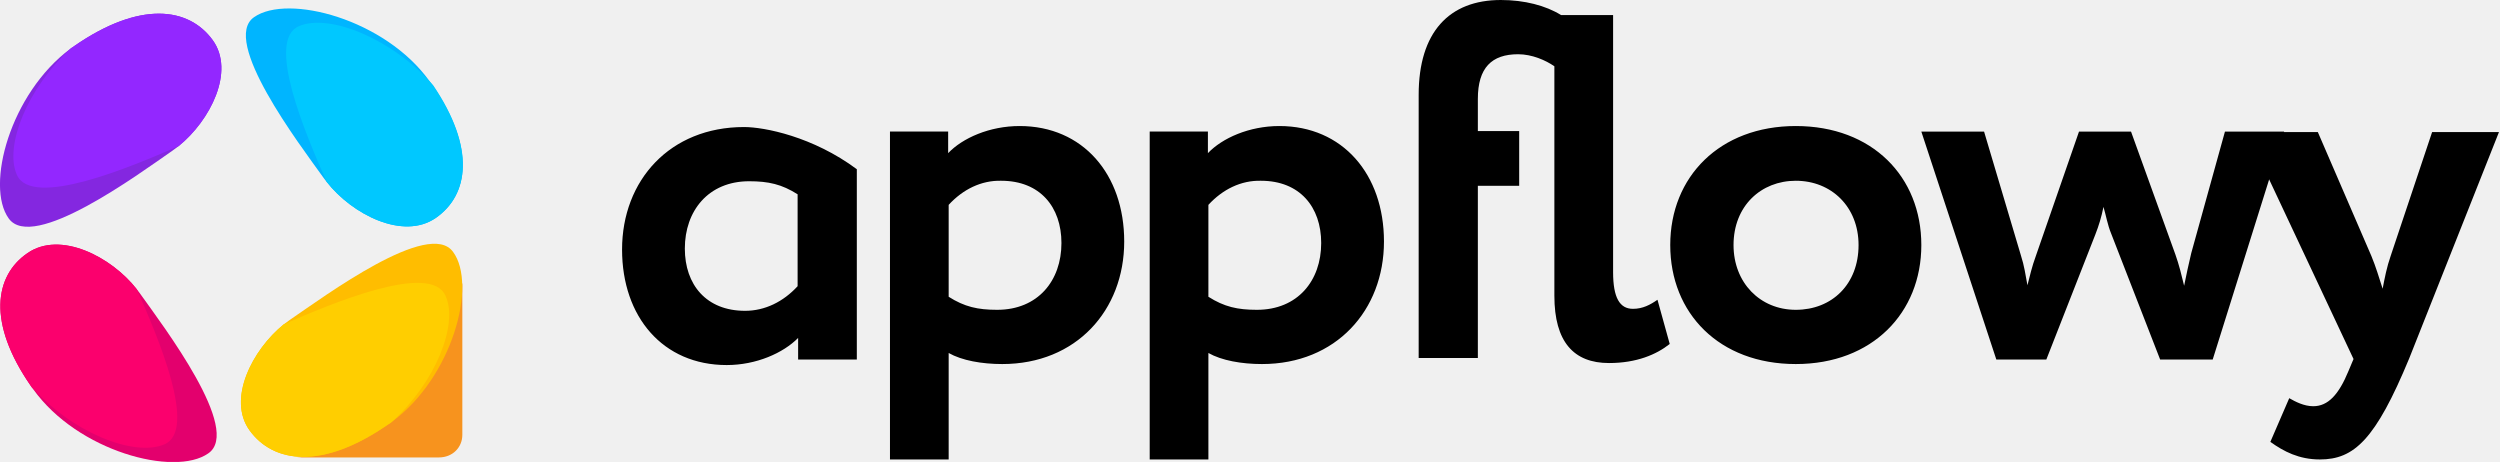
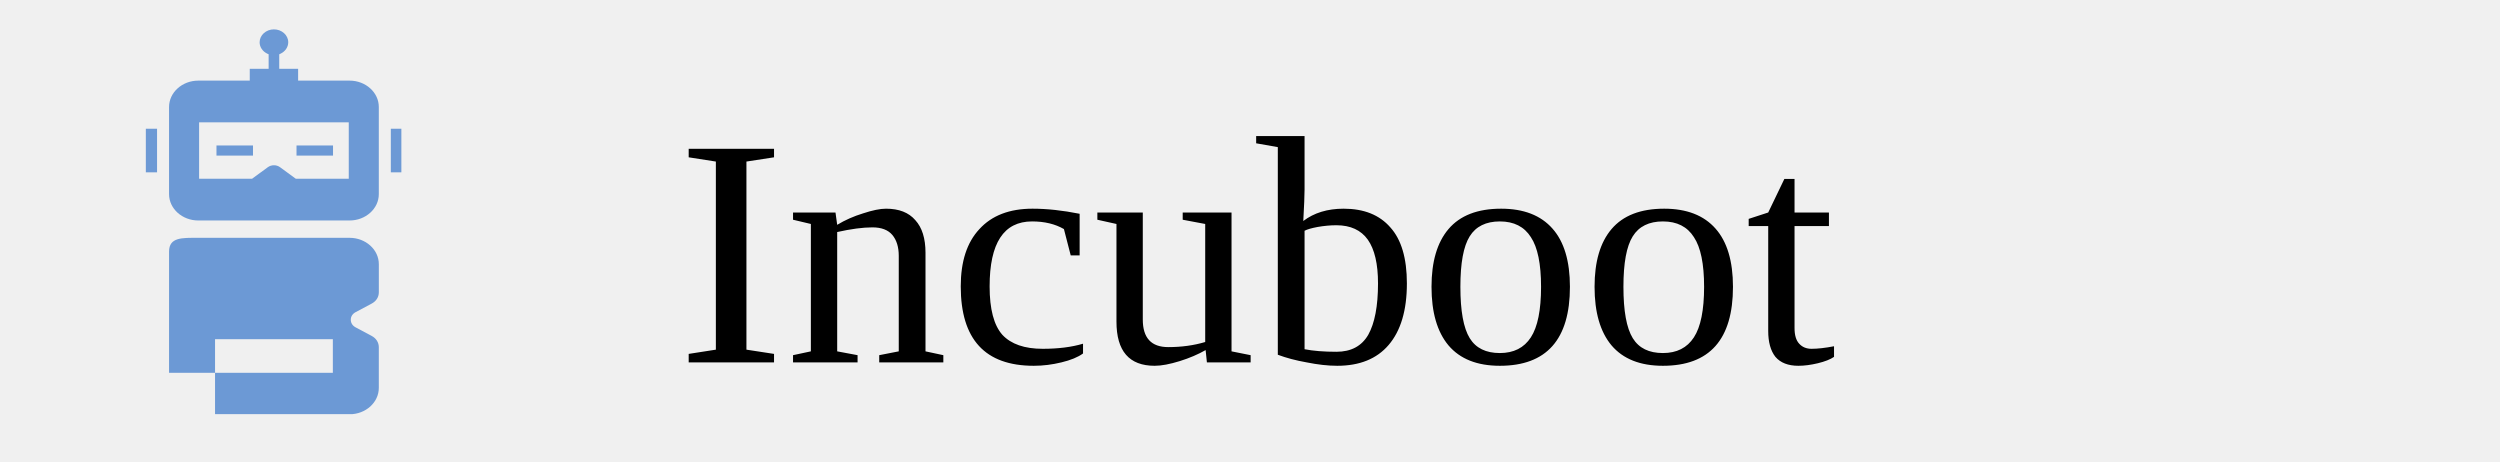
- <svg xmlns="http://www.w3.org/2000/svg" width="92" height="17" fill="none">
-   <g clip-path="url(#prefix__clip0)">
-     <path d="M32.732 4.841h2.16v.795c.526-.554 1.521-.998 2.63-.998 2.328 0 3.849 1.774 3.849 4.25 0 2.532-1.765 4.509-4.488 4.509-.752 0-1.484-.13-1.972-.407v3.918h-2.16V4.84h-.019zm2.179 2.698v3.382c.582.37 1.07.48 1.784.48 1.502 0 2.366-1.072 2.366-2.457 0-1.33-.789-2.292-2.216-2.292-.732-.018-1.408.314-1.934.887zM27.38 4.675c-2.723 0-4.488 1.958-4.488 4.509 0 2.476 1.502 4.25 3.85 4.25 1.09 0 2.084-.444 2.629-.998v.794h2.16V6.227c-1.615-1.201-3.4-1.552-4.15-1.552zm1.972 5.857c-.526.573-1.202.906-1.934.906-1.427 0-2.216-.961-2.216-2.291 0-1.386.864-2.477 2.366-2.477.714 0 1.202.111 1.784.48v3.382zM42.291 4.841h2.16v.795c.526-.554 1.52-.998 2.629-.998 2.328 0 3.85 1.774 3.85 4.25 0 2.532-1.766 4.509-4.489 4.509-.75 0-1.483-.13-1.972-.407v3.918h-2.16V4.84h-.018zm2.178 2.698v3.382c.583.37 1.07.48 1.785.48 1.502 0 2.366-1.072 2.366-2.457 0-1.33-.79-2.292-2.216-2.292-.733-.018-1.409.314-1.935.887zM57.202 2.44c-.32-.223-.826-.444-1.334-.444-.976 0-1.483.499-1.483 1.644v1.183h1.521v2.014h-1.521v6.338h-2.178V3.492C52.206 1.182 53.332 0 55.23 0c.864 0 1.653.203 2.216.554h1.916v9.461c0 .943.244 1.35.732 1.35.357 0 .638-.149.901-.334l.451 1.627c-.488.388-1.22.702-2.235.702-1.295 0-2.01-.776-2.01-2.476V2.439zM66.085 4.638c2.817 0 4.62 1.866 4.62 4.38 0 2.494-1.803 4.379-4.62 4.379s-4.62-1.866-4.62-4.38c0-2.513 1.821-4.379 4.62-4.379zm0 6.763c1.333 0 2.31-.942 2.31-2.383 0-1.405-.996-2.366-2.31-2.366-1.277 0-2.291.924-2.291 2.366 0 1.385.976 2.383 2.29 2.383zM81.427 13.23h-1.934L77.69 8.594c-.131-.314-.188-.666-.282-.98-.075.37-.169.684-.3 1.017l-1.803 4.6h-1.84l-2.76-8.388h2.309l1.352 4.545c.132.407.17.72.244 1.109.094-.351.15-.647.32-1.109l1.577-4.545h1.915l1.634 4.527c.132.37.226.757.32 1.145.075-.388.168-.794.262-1.2l1.24-4.472h2.178l-2.629 8.389z" fill="#000" />
-     <path d="M88.657 13.194c-1.24 2.993-2.028 3.714-3.286 3.714-.77 0-1.333-.296-1.822-.647l.695-1.608c.226.13.545.296.883.296.544 0 .939-.425 1.296-1.293l.187-.444-3.924-8.352h2.61l1.972 4.564c.169.407.281.795.413 1.201.075-.388.15-.794.3-1.22l1.521-4.545h2.46l-3.305 8.334z" fill="#000" />
-     <path d="M17.014 10.403c-.488 2.606-2.629 4.879-5.089 6.154-.3.166-.657.258-.995.277h5.22c.507 0 .864-.37.864-.832v-5.599z" fill="#F7931E" />
-     <path d="M6.573 5.377l-.226.167C5.07 6.43 1.202 9.276.32 8.038c-.864-1.2.056-4.6 2.272-6.245.038-.037.094-.056.132-.093C5.145.02 6.948.26 7.83 1.48c.826 1.145-.094 2.956-1.258 3.898z" fill="#8427E0" />
-     <path d="M16.037 8.02c-1.202.832-3.08-.129-4.018-1.33-.038-.055-.076-.092-.113-.148C11.004 5.286 8.112 1.48 9.352.63c1.24-.868 4.826.074 6.46 2.365.038.056.075.093.113.148 1.577 2.31 1.333 4.028.112 4.878z" fill="#00B5FF" />
-     <path d="M14.423 15.522c-.038.037-.075.055-.132.092-2.422 1.682-4.225 1.442-5.108.222-.826-1.146.094-2.957 1.258-3.899l.226-.166c1.277-.869 5.145-3.733 6.01-2.495.882 1.201-.02 4.601-2.254 6.246z" fill="#FFBD00" />
-     <path d="M7.662 16.686c-1.24.868-4.808-.074-6.441-2.365a.562.562 0 01-.094-.13c-1.597-2.31-1.334-4.046-.113-4.878 1.202-.831 3.08.13 4.019 1.33.037.056.075.093.112.148.883 1.238 3.775 5.045 2.517 5.895z" fill="#E3006D" />
-     <path d="M6.573 5.377C4.845 6.135 1.164 7.687.62 6.431c-.47-1.054.394-3.197 1.972-4.638.037-.037.094-.056.131-.093C5.146.02 6.948.26 7.831 1.48c.826 1.145-.094 2.956-1.258 3.898z" fill="#9327FF" />
-     <path d="M16.037 8.02c-1.201.831-3.08-.13-4.018-1.33-.77-1.756-2.254-5.212-1.014-5.729 1.126-.48 3.455.48 4.938 2.18 1.56 2.31 1.315 4.029.094 4.879z" fill="#00C8FF" />
-     <path d="M14.423 15.522c-.038.037-.075.055-.132.092-2.422 1.682-4.225 1.441-5.108.222-.826-1.146.094-2.957 1.258-3.9 1.728-.757 5.409-2.309 5.953-1.052.489 1.053-.375 3.196-1.971 4.638z" fill="#FFCE00" />
-     <path d="M6.047 16.353c-1.127.48-3.456-.462-4.92-2.162-1.597-2.31-1.334-4.046-.113-4.878 1.202-.831 3.08.13 4.019 1.33.77 1.737 2.253 5.193 1.014 5.71z" fill="#FB006D" />
-   </g>
-   <defs>
+ <svg xmlns="http://www.w3.org/2000/svg" width="92" height="17" fill="none" version="1.1" id="svg12">
+   <defs id="defs12">
    <clipPath id="prefix__clip0">
-       <path fill="#fff" d="M0 0h92v17H0z" />
+       <path fill="#fff" d="M0 0h92v17H0z" id="path12" />
+     </clipPath>
+     <clipPath id="e1c80f3f4b">
+       <path d="m 154.809,112.168 h 63.75 v 106.5 h -63.75 z m 0,0" clip-rule="nonzero" id="path1-0" />
    </clipPath>
  </defs>
+   <text xml:space="preserve" style="text-align:start;writing-mode:lr-tb;direction:ltr;text-anchor:start;fill:#000000" x="24.908" y="13.333" id="text12">
+     <tspan id="tspan12" x="24.908" y="13.333">Incuboot</tspan>
+   </text>
+   <g clip-path="url(#e1c80f3f4b)" id="g2" transform="matrix(0.147537,0,0,0.1329487,-17.47542,-13.83211)">
+     <path fill="#6c99d5" d="m 215.93,139.68 v 12.062 h 2.797 v -12.062 z m -23.523,7.434 h 9.105 v -2.801 h -9.105 z m -19.965,0 h 9.109 v -2.801 h -9.109 z m 8.875,6.406 3.922,-3.188 c 0.906,-0.734 2.168,-0.734 3.07,0 l 3.926,3.188 h 13.203 v -15.613 h -37.328 v 15.613 z m -13.41,11.551 h 37.738 c 4.012,0 7.289,-3.273 7.289,-7.289 v -24.133 c 0,-4.016 -3.277,-7.293 -7.289,-7.293 h -12.836 v -3.273 h -4.711 v -4.012 l 0.305,-0.16 c 1.188,-0.613 1.941,-1.836 1.941,-3.176 0,-1.961 -1.609,-3.566 -3.57,-3.566 -1.961,0 -3.57,1.609 -3.57,3.574 0,1.336 0.758,2.559 1.941,3.168 l 0.309,0.16 v 4.012 h -4.711 v 3.273 h -12.836 c -4.012,0 -7.293,3.277 -7.293,7.293 v 24.133 c 0,4.016 3.277,7.289 7.293,7.289 z m 3.52,42.168 h 0.66 v -9.312 h 29.383 v 9.312 h -29.387 v 11.469 h 5.055 c 9.5,0 19,0 28.504,0 4.016,0 7.293,-3.273 7.293,-7.289 v -11.262 c 0,-1.328 -0.652,-2.465 -1.789,-3.141 l -4.008,-2.371 c -0.758,-0.449 -1.195,-1.211 -1.195,-2.094 0,-0.887 0.434,-1.648 1.195,-2.098 l 4.008,-2.371 c 1.145,-0.672 1.793,-1.812 1.793,-3.137 v -7.789 c 0,-4.016 -3.281,-7.289 -7.293,-7.289 h -37.738 c -4.012,0 -7.293,-0.203 -7.293,3.816 v 33.555 z m -13.805,-55.496 v -12.062 h -2.801 v 12.062 z m 0,0" fill-opacity="1" fill-rule="evenodd" id="path2-9" />
+   </g>
</svg>
